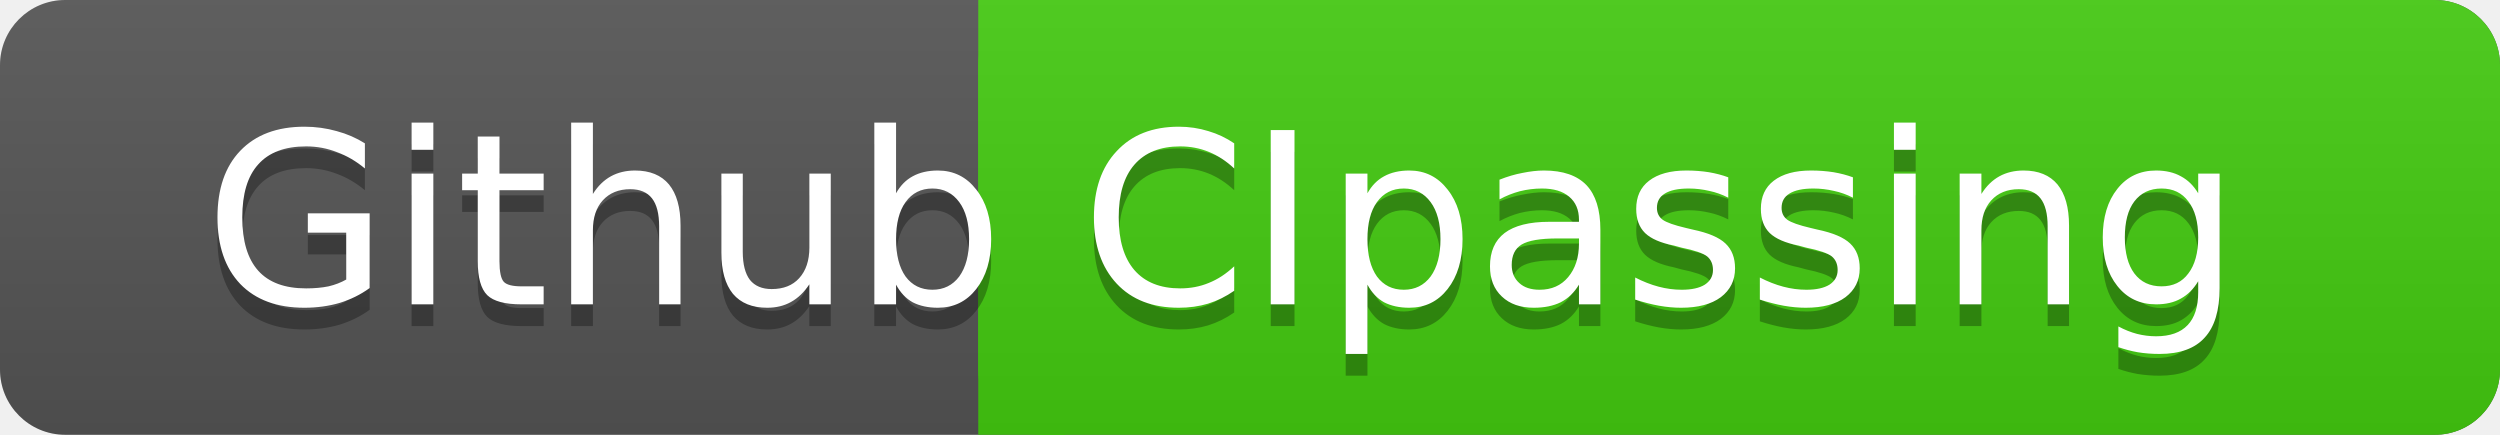
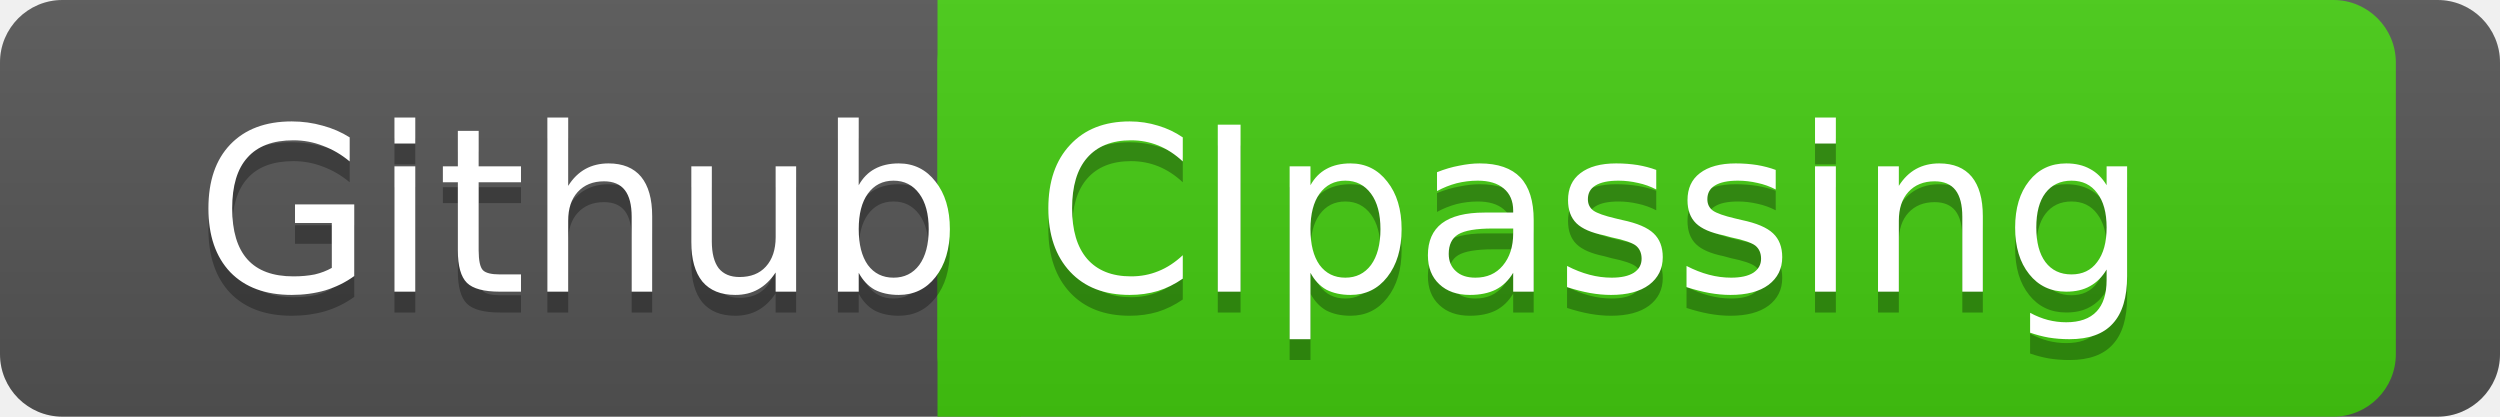
- <svg xmlns="http://www.w3.org/2000/svg" width="115" height="20">
+ <svg xmlns="http://www.w3.org/2000/svg" width="120" height="20">
  <linearGradient id="a" x2="0" y2="100%">
    <stop offset="0" stop-color="#bbb" stop-opacity=".1" />
    <stop offset="1" stop-opacity=".1" />
  </linearGradient>
-   <rect rx="3" width="115" height="20" fill="#555" />
+   <rect rx="3" width="120" height="20" fill="#555" />
  <rect rx="3" x="45" width="70" height="20" fill="#4c1" />
  <path fill="#4c1" d="M45 0h4v20h-4z" />
-   <rect rx="3" width="115" height="20" fill="url(#a)" />
+   <rect rx="3" width="120" height="20" fill="url(#a)" />
  <g fill="#fff" text-anchor="middle" font-family="DejaVu Sans,Verdana,Geneva,sans-serif" font-size="11">
    <text x="35" y="15" fill="#010101" fill-opacity=".3">Github CI</text>
    <text x="35" y="14">Github CI</text>
    <text x="82" y="15" fill="#010101" fill-opacity=".3">passing</text>
    <text x="82" y="14">passing</text>
  </g>
</svg>
